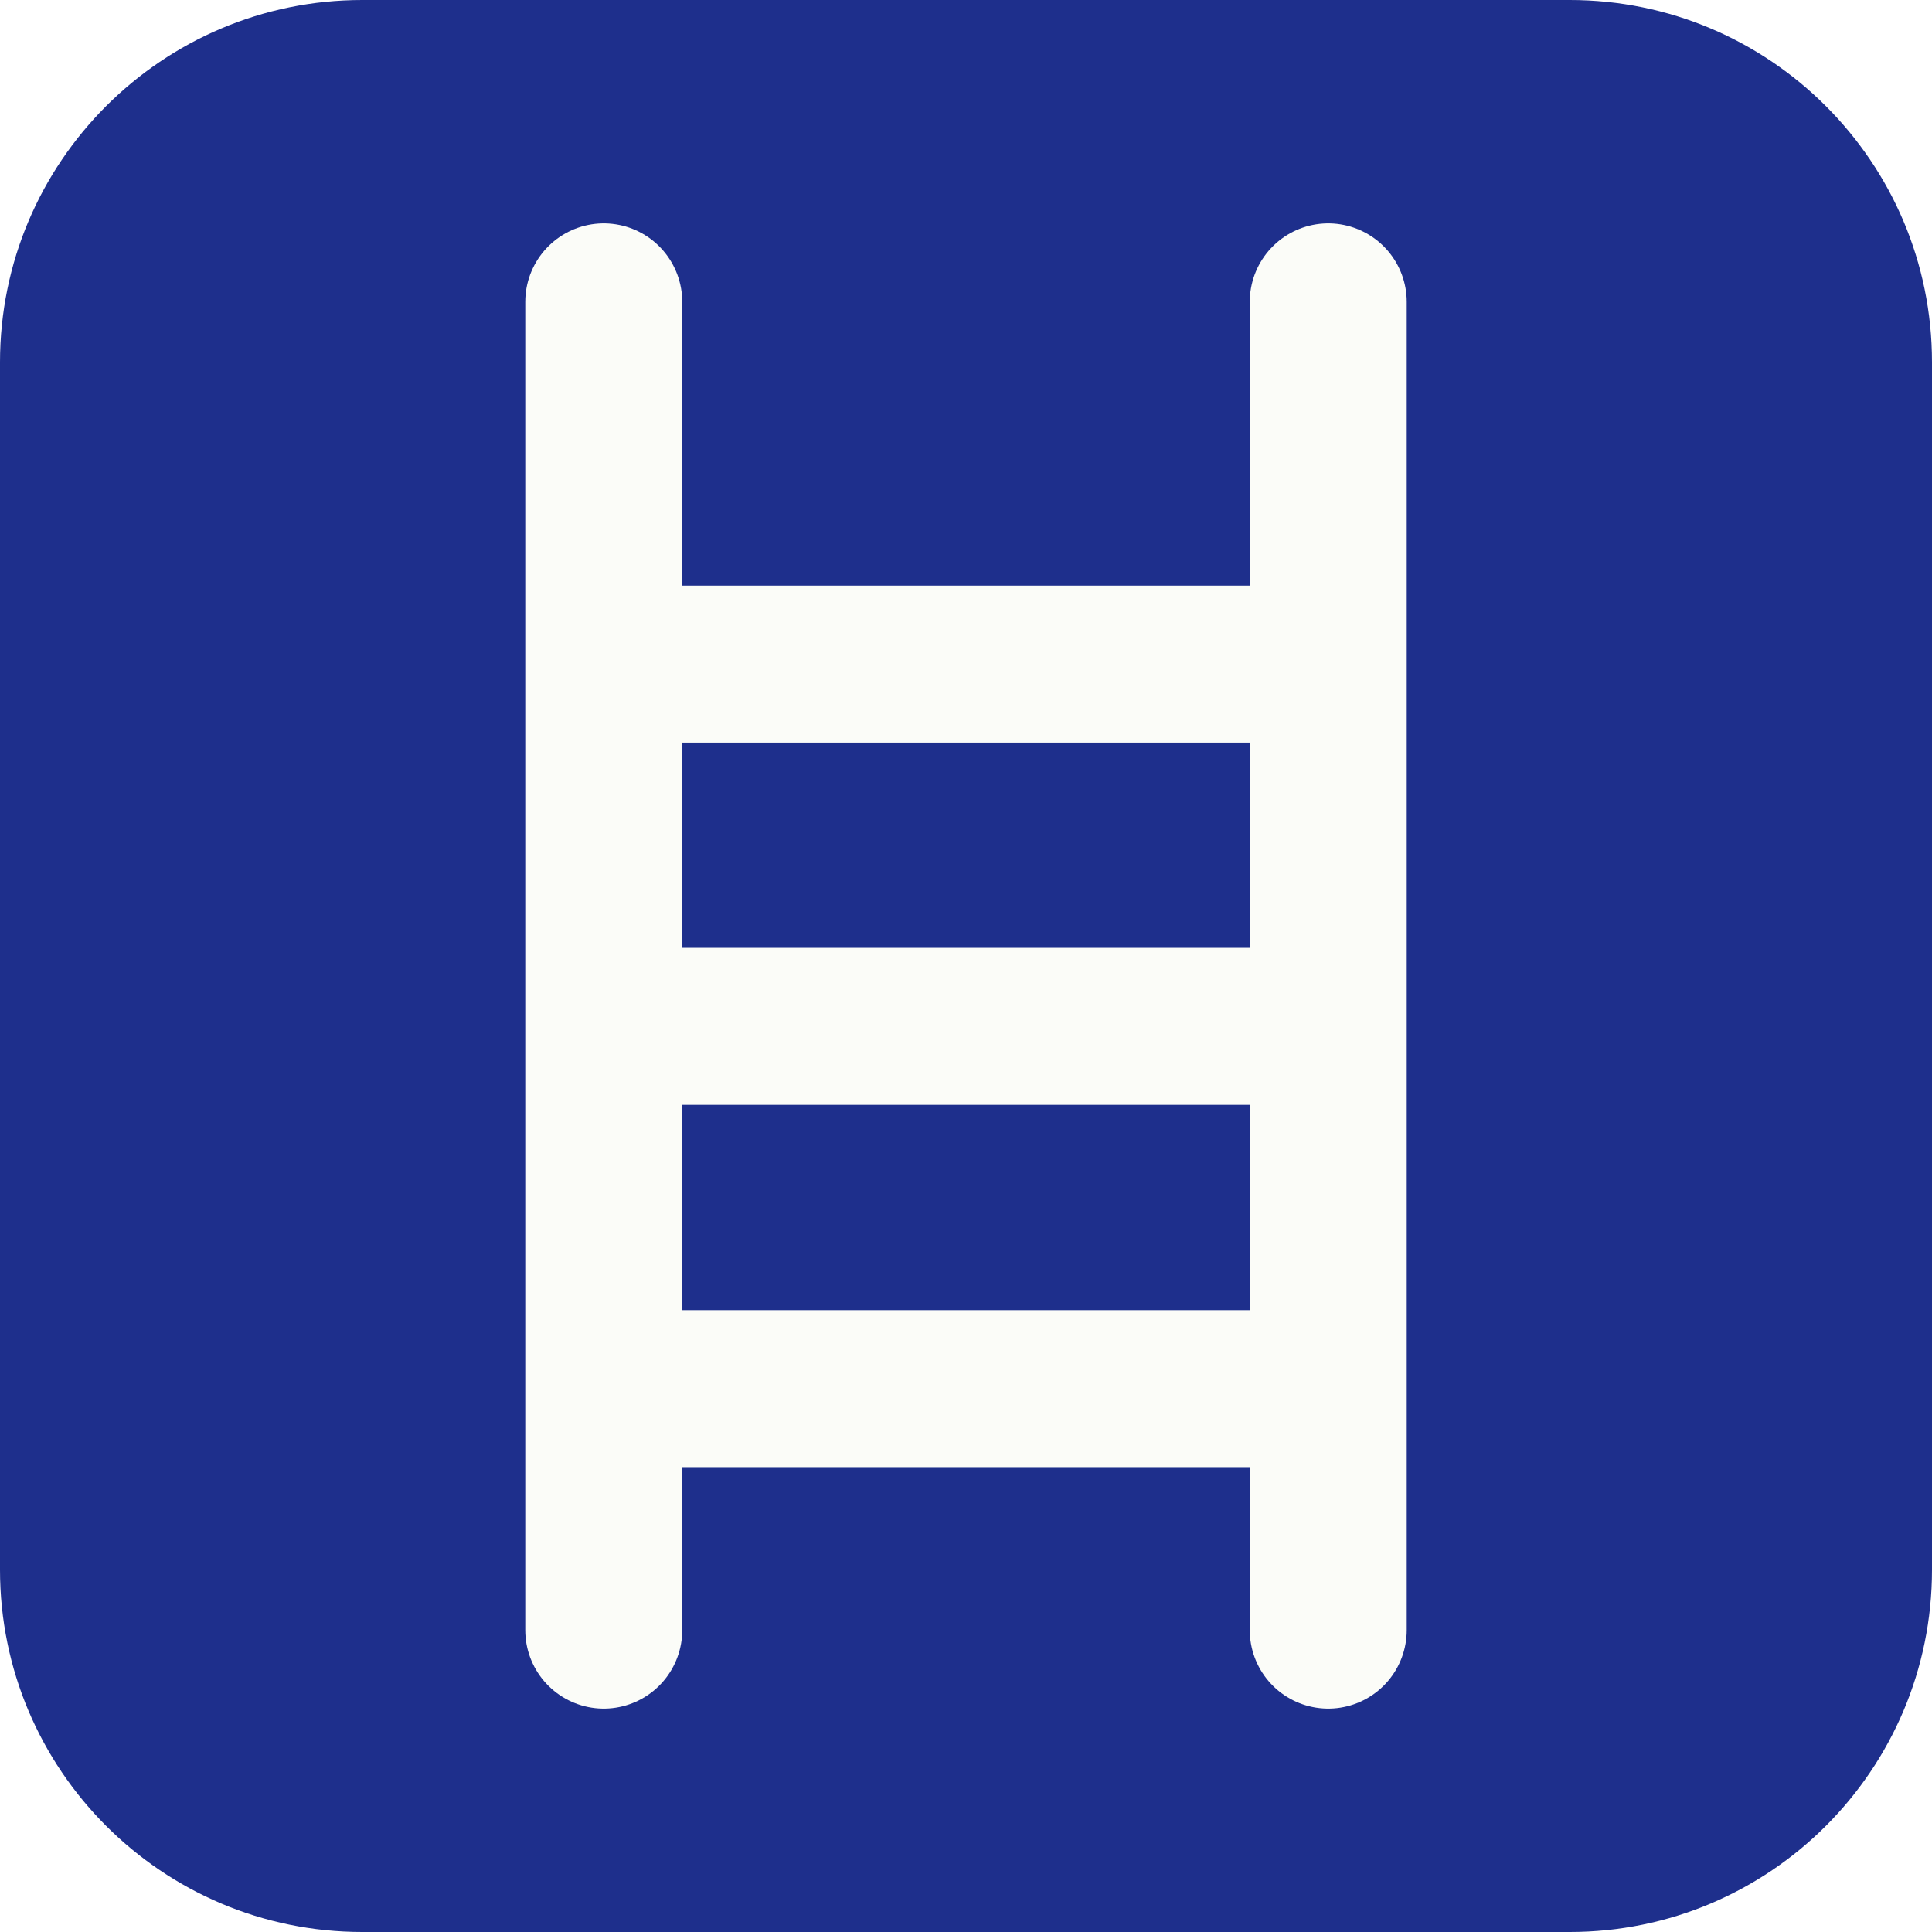
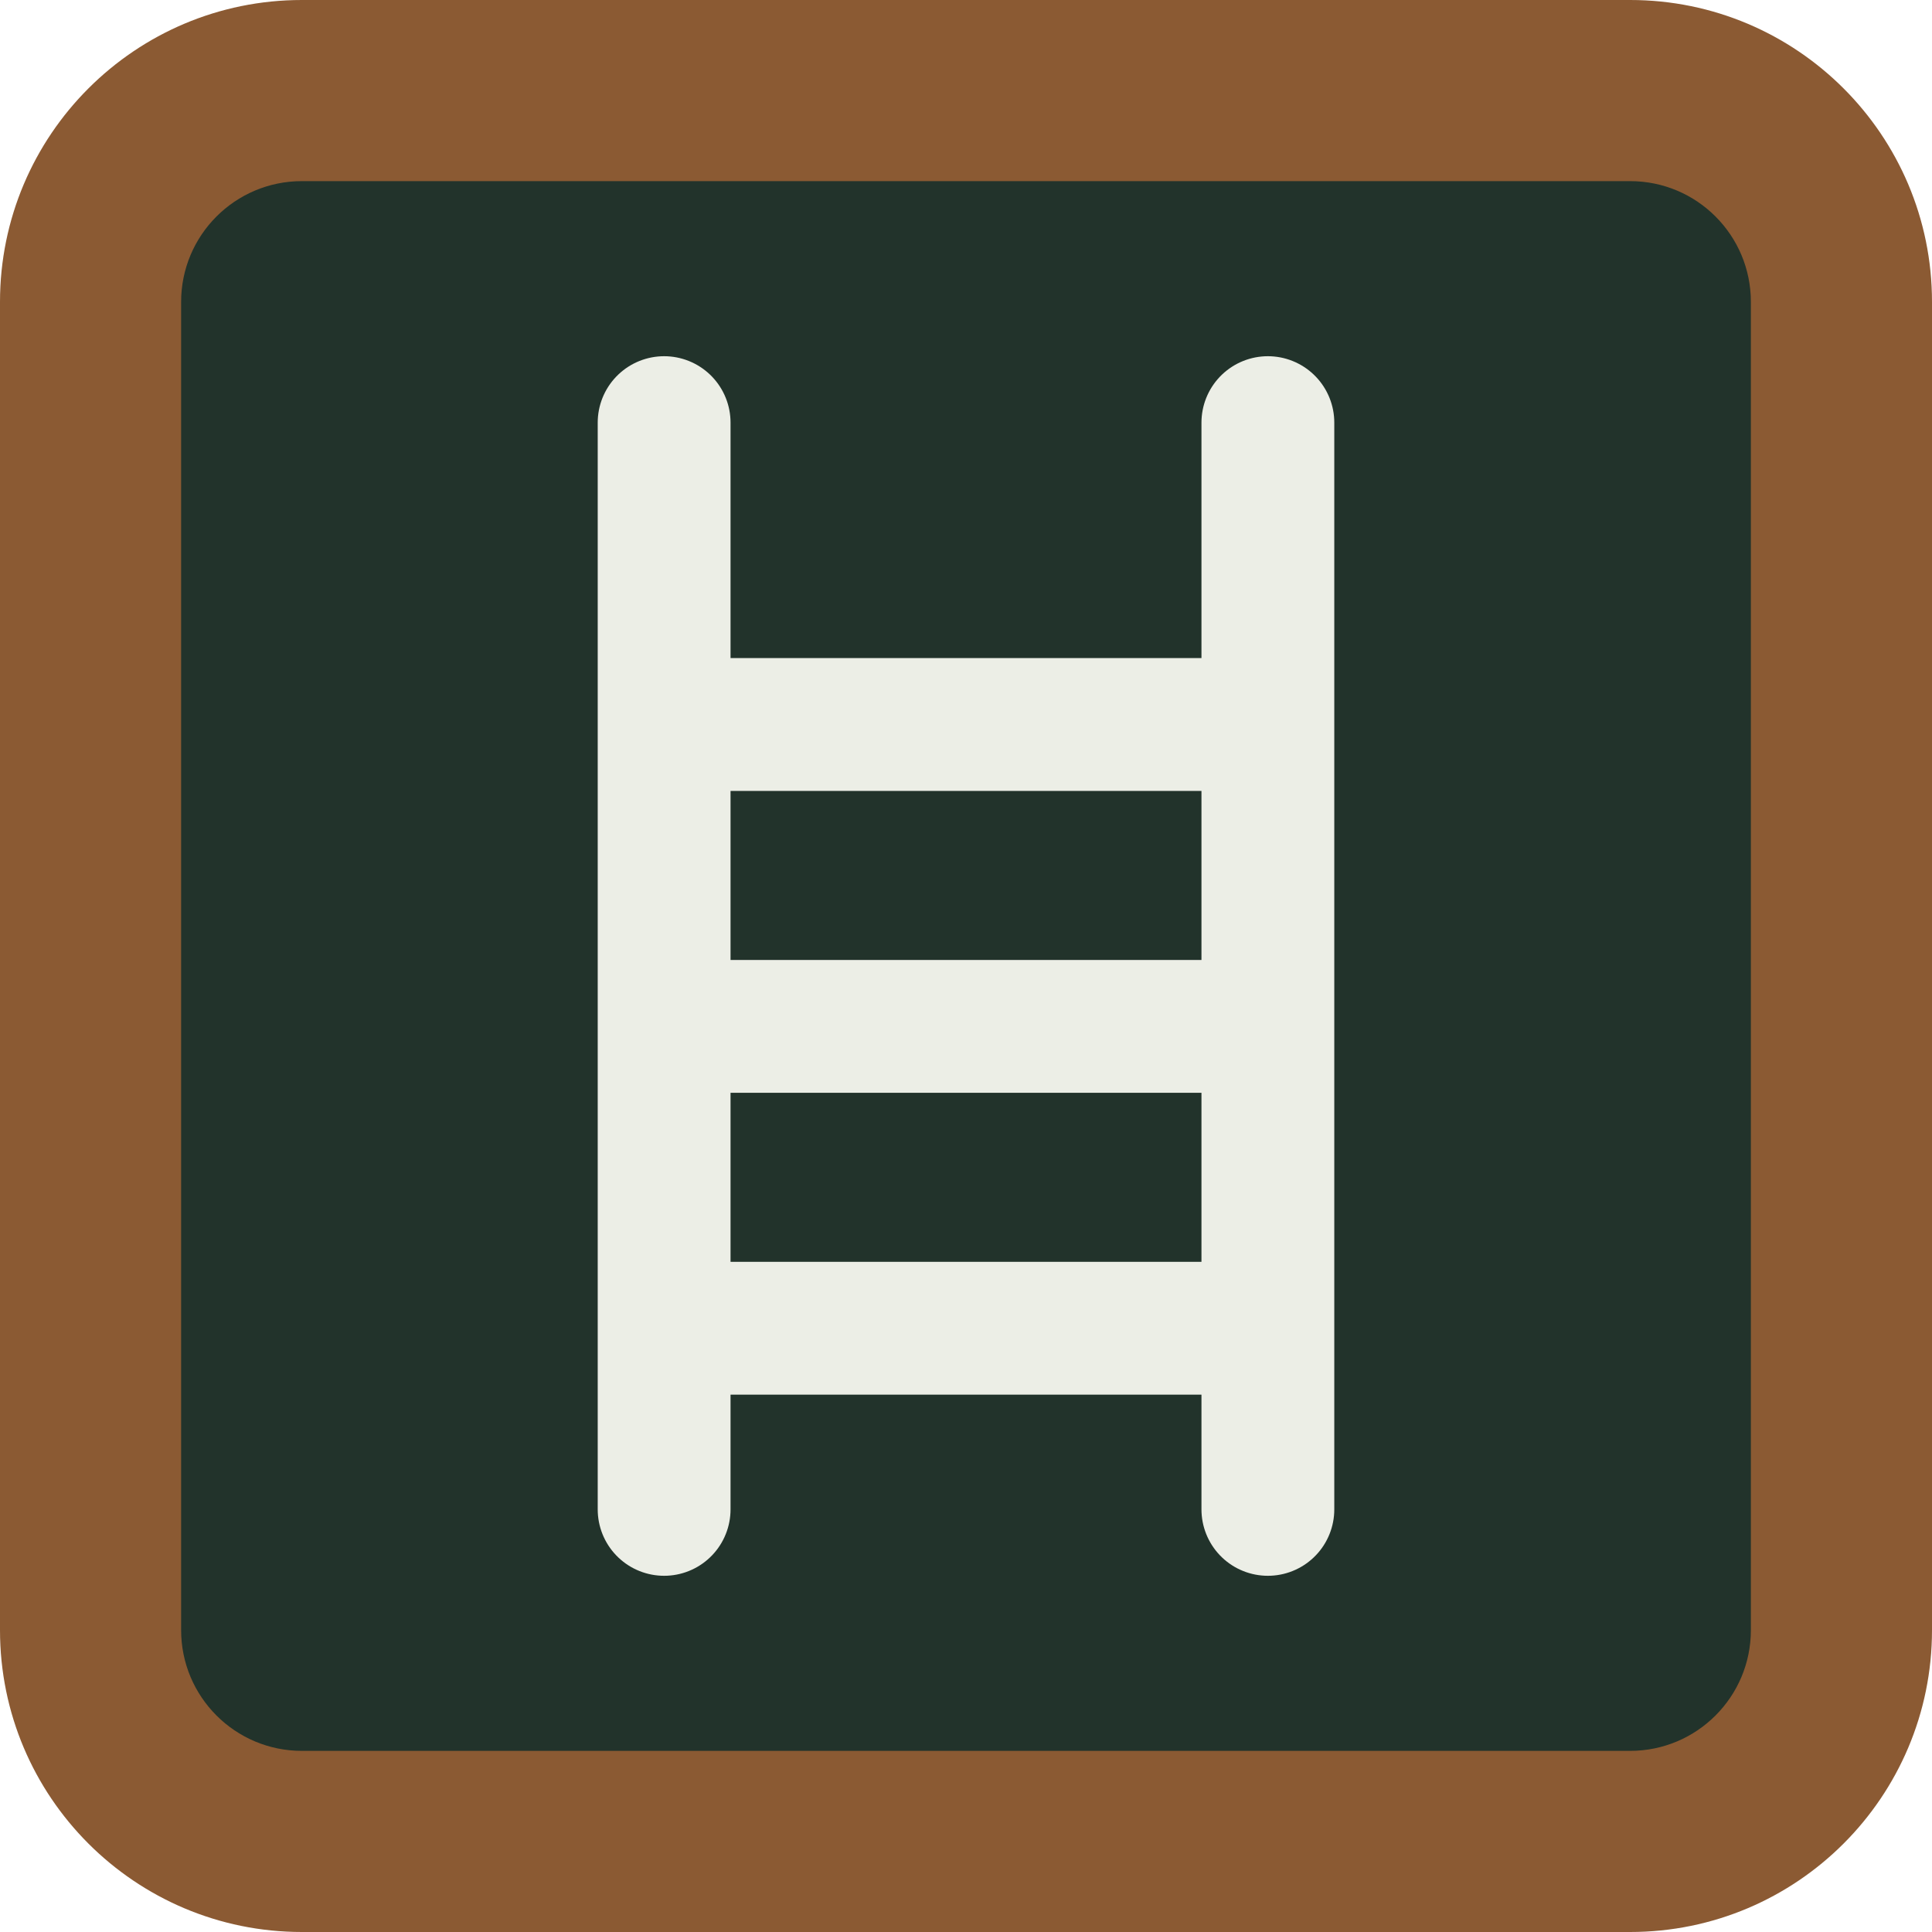
<svg xmlns="http://www.w3.org/2000/svg" viewBox="0 0 32 32">
-   <rect width="32" height="32" rx="6" fill="#1e2f8c" />
-   <path d="M10 5v22M22 5v22M10 11h12M10 17h12M10 23h12" fill="none" stroke="#fbfcf8" stroke-width="2.6" stroke-linecap="round" />
+   <rect width="32" height="32" rx="5" fill="#8b5a33" />
+   <rect x="3" y="3" width="26" height="26" rx="2" fill="#22332b" />
+   <path d="M11 7v18M21 7v18M11 12h10M11 17h10M11 22h10" fill="none" stroke="#eceee6" stroke-width="2.2" stroke-linecap="round" />
</svg>
